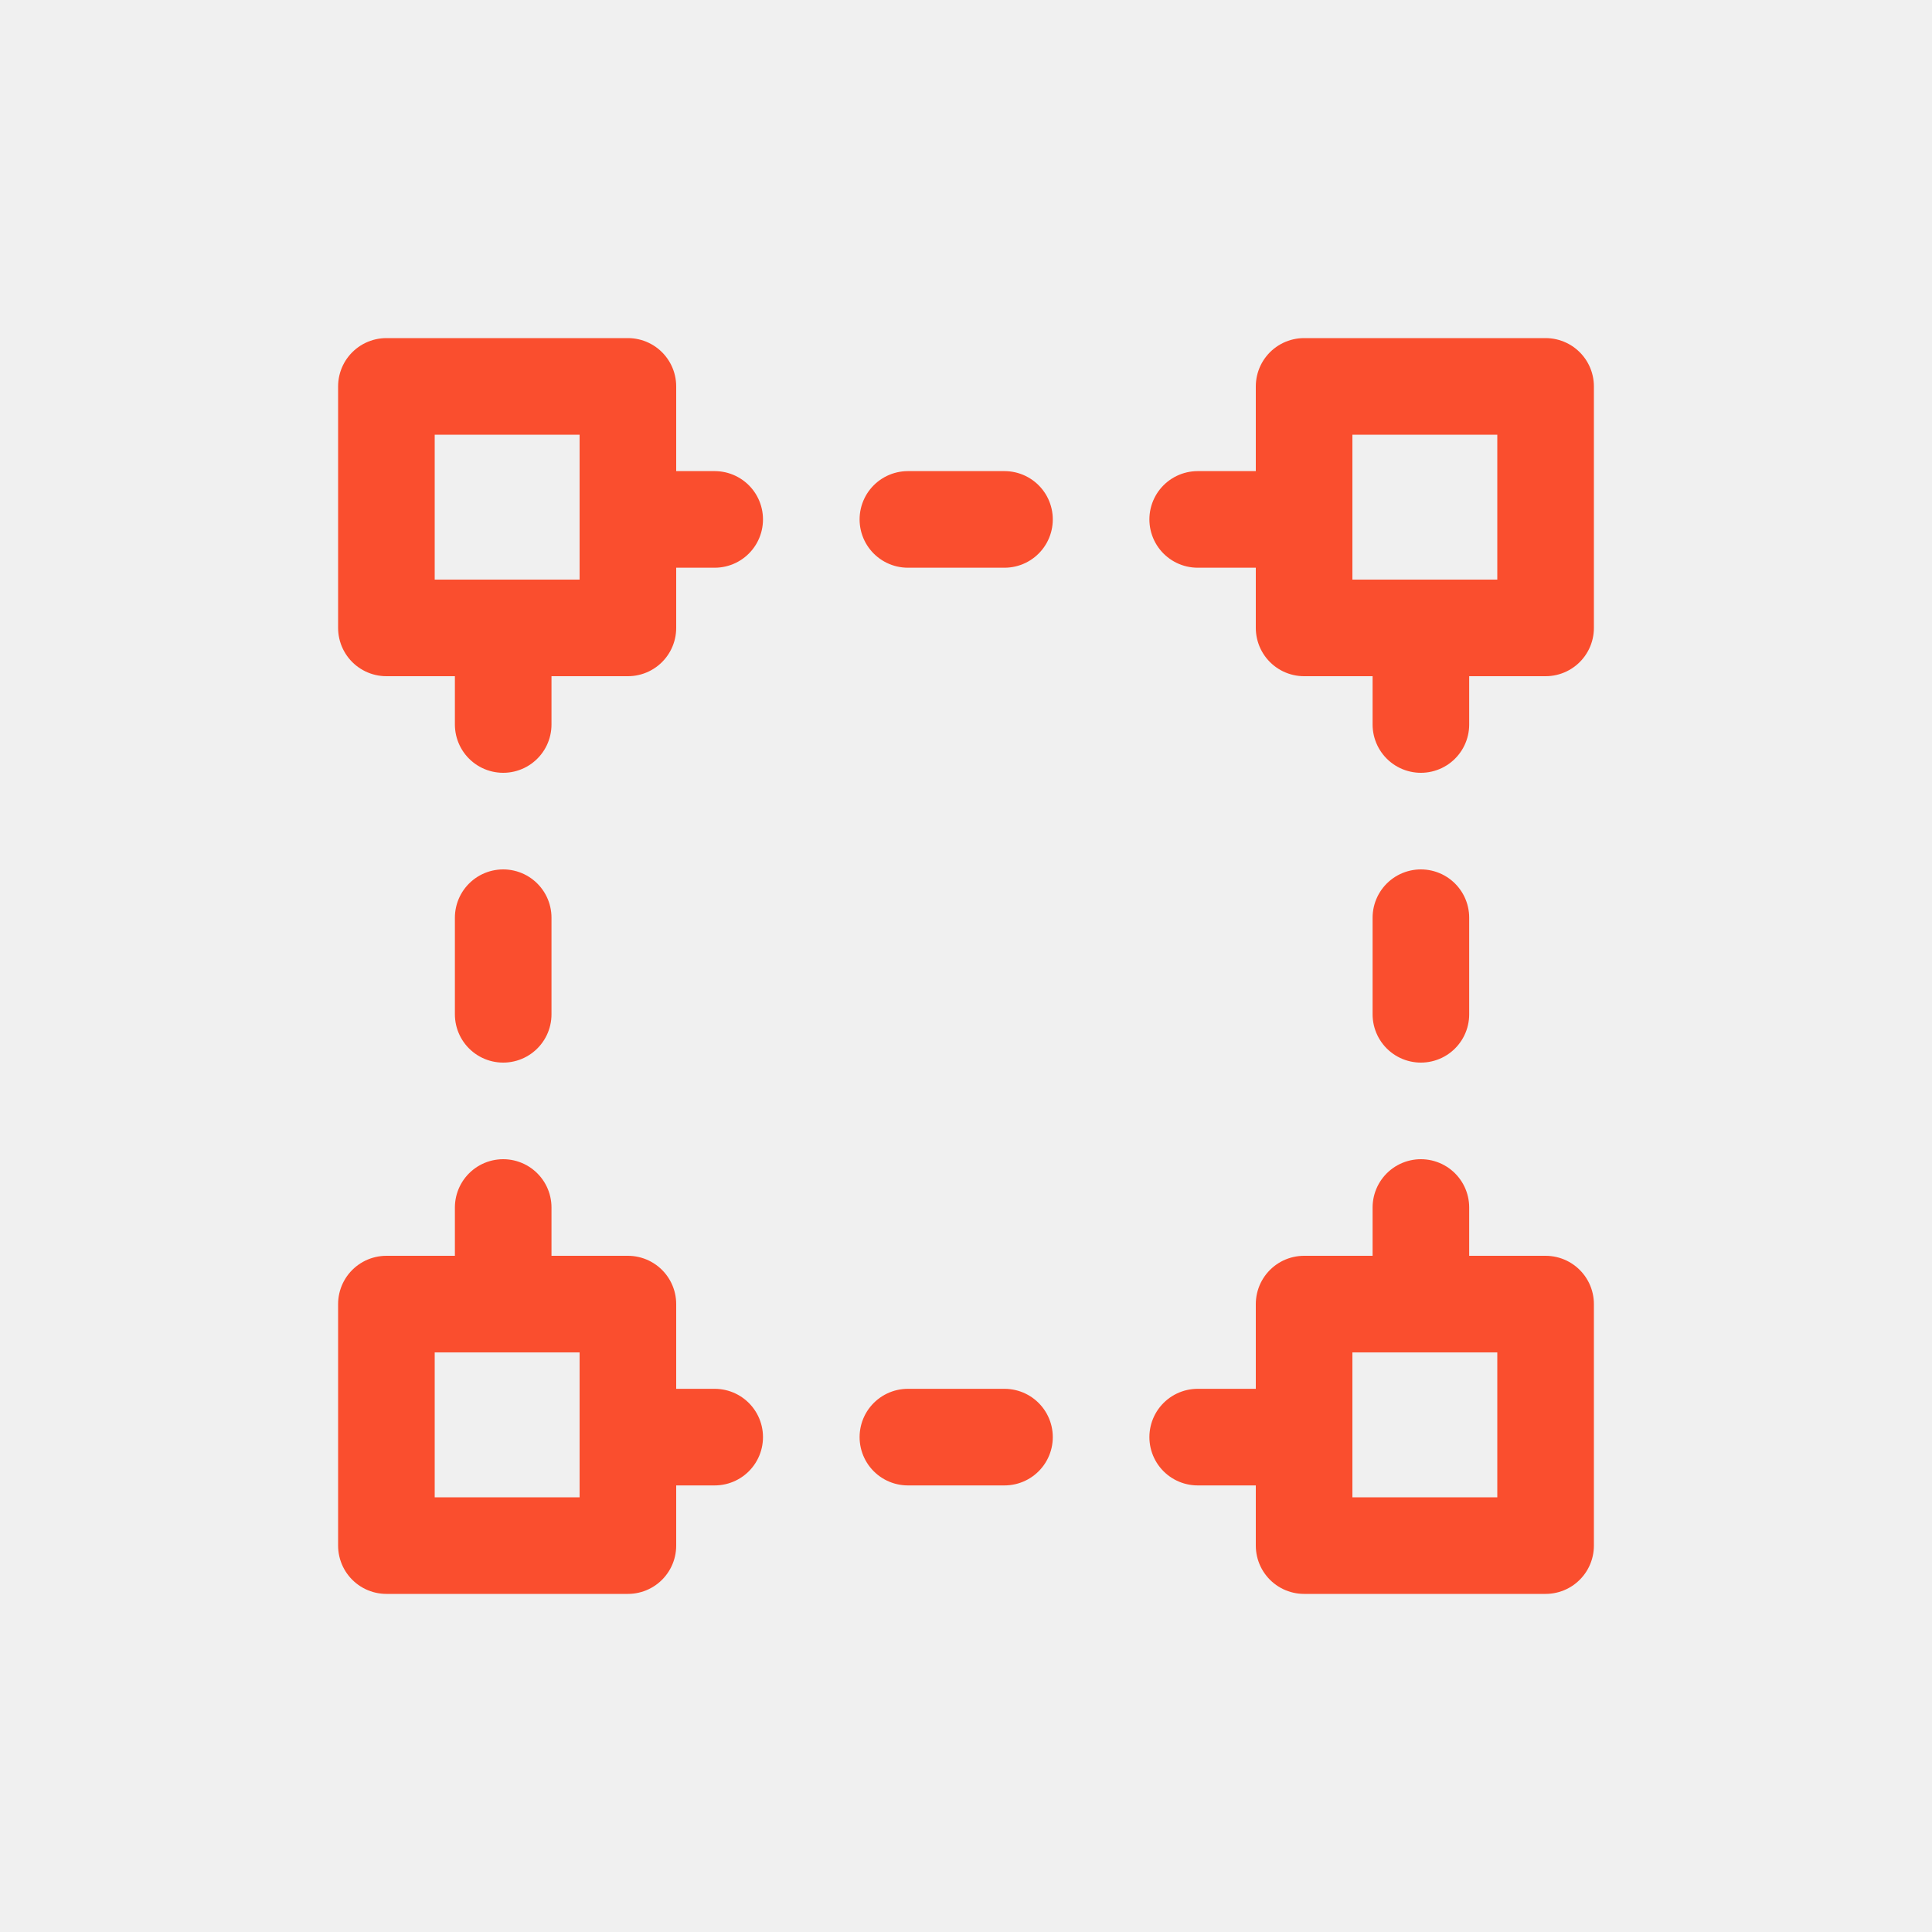
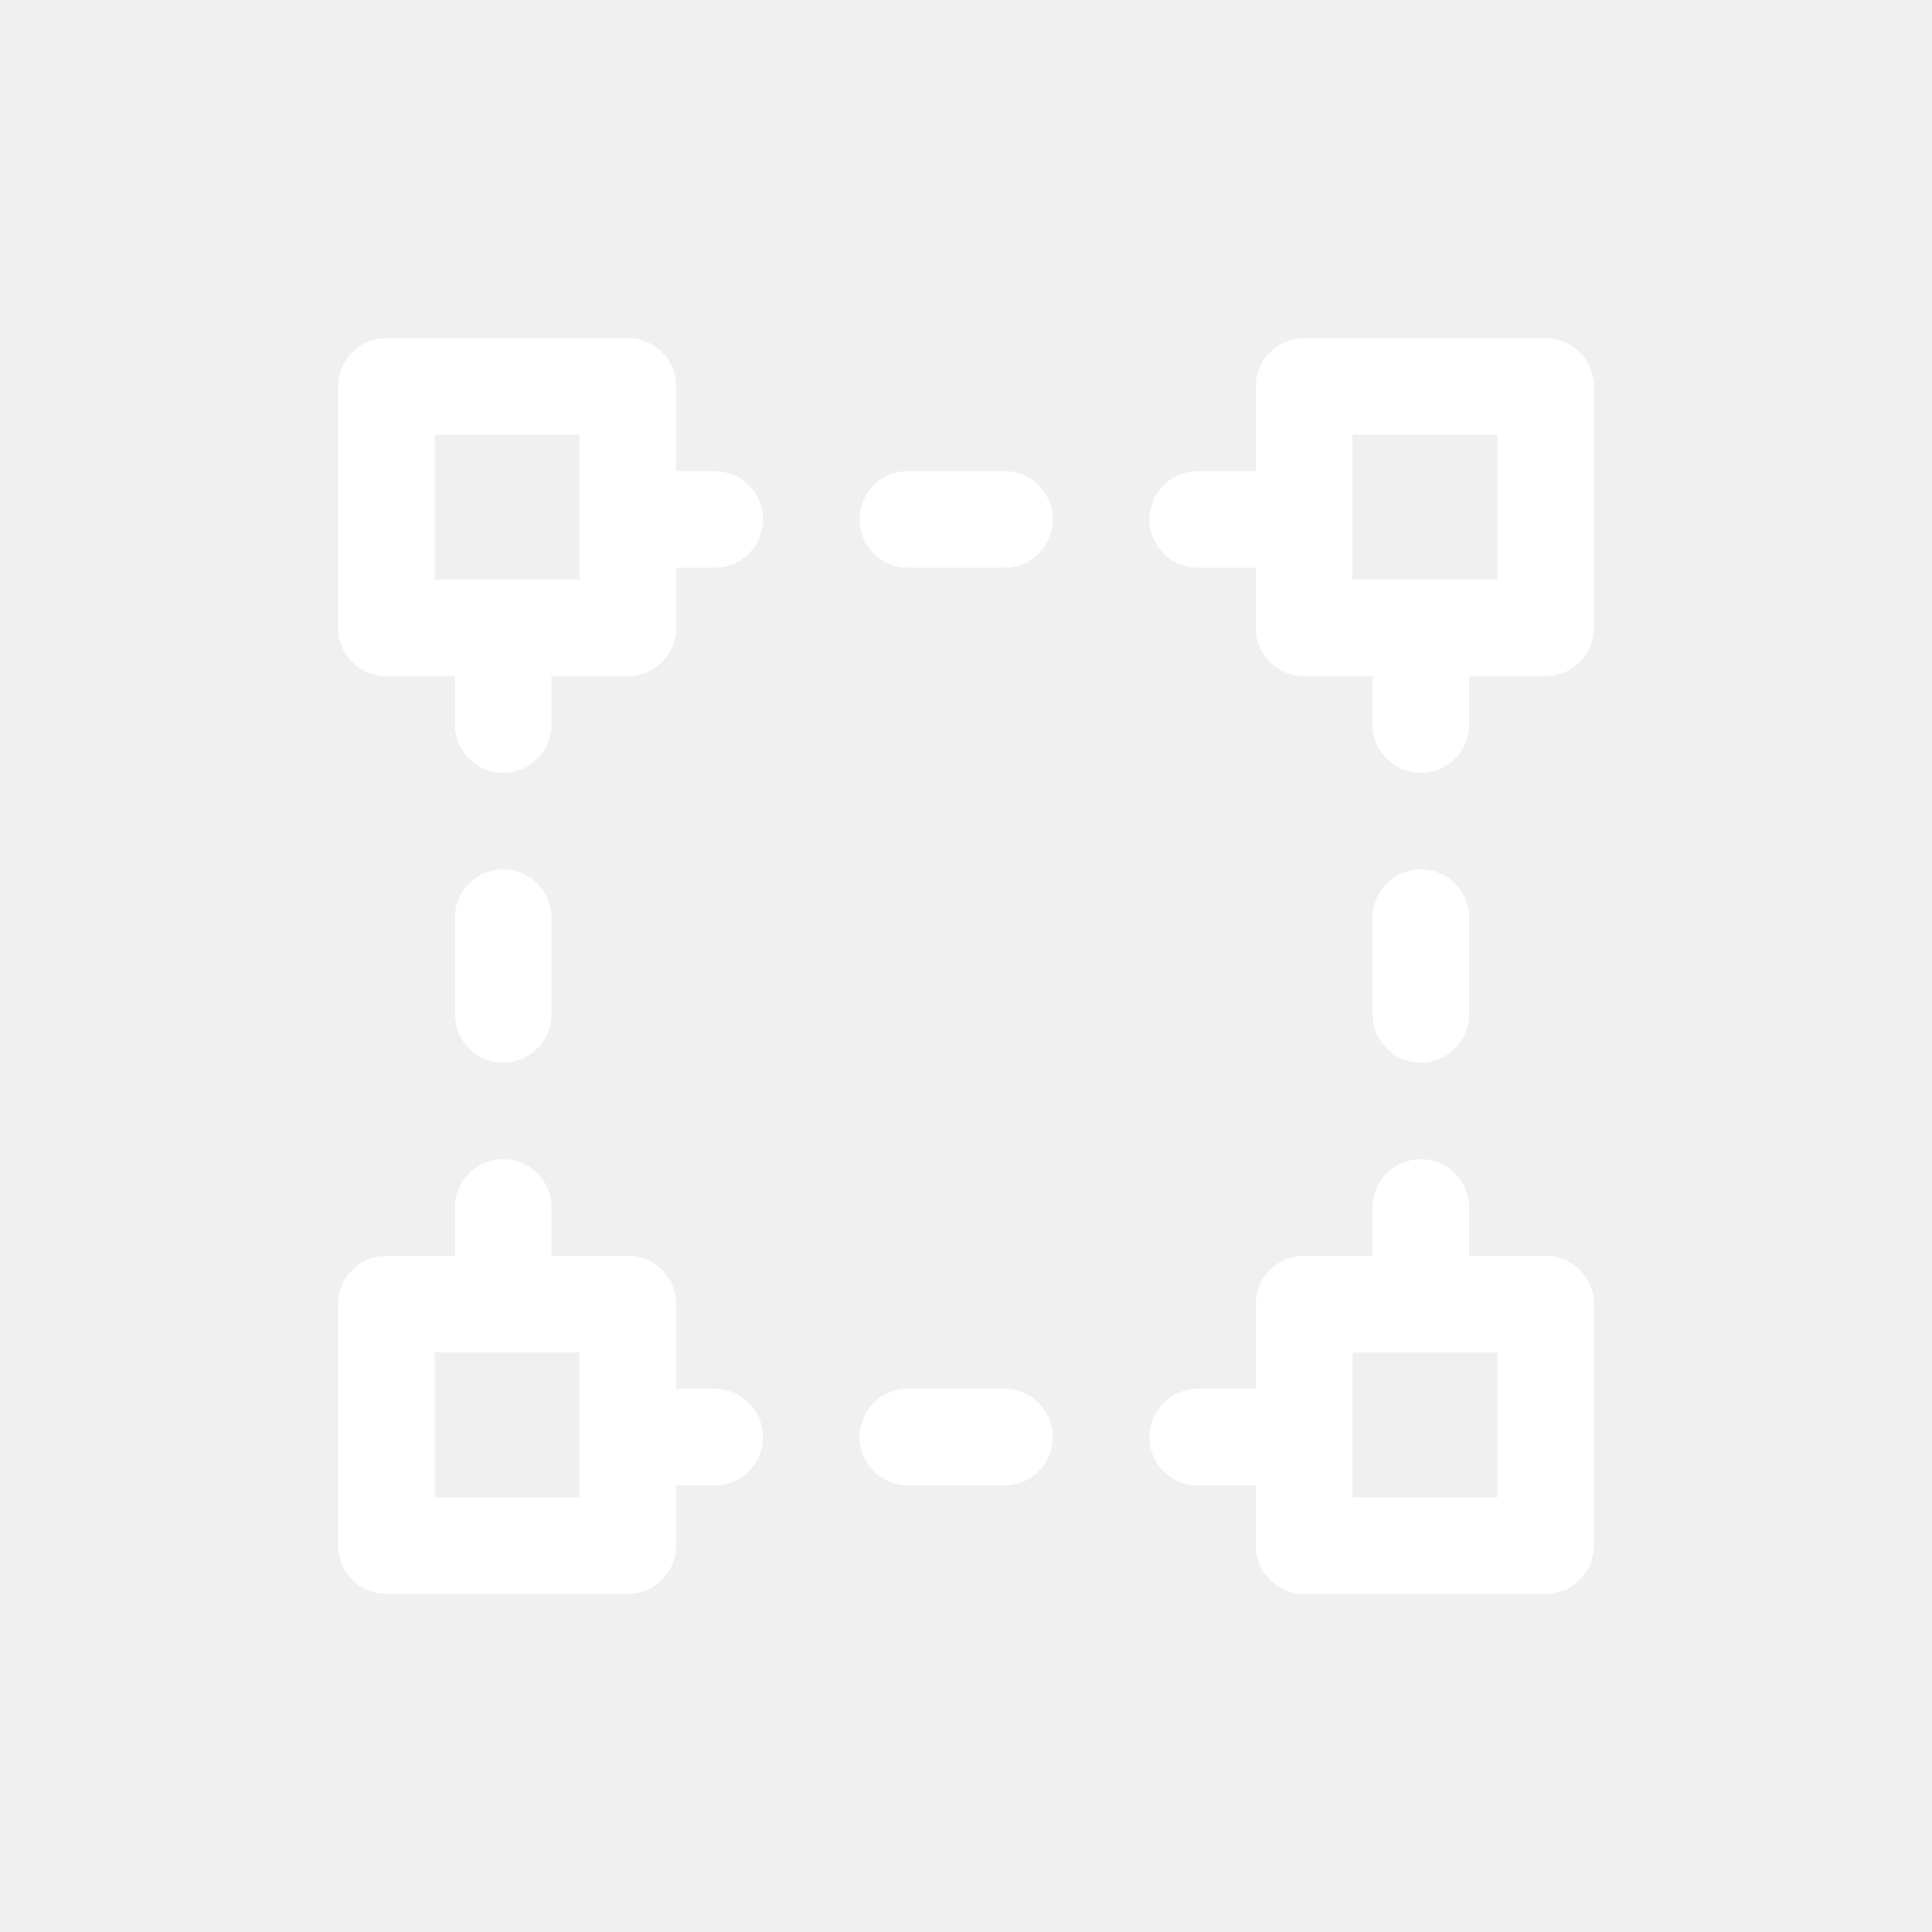
<svg xmlns="http://www.w3.org/2000/svg" width="40" height="40" viewBox="0 0 40 40">
  <g id="Group_6503" data-name="Group 6503" transform="translate(-9747 -698)">
    <rect id="Rectangle_4847" data-name="Rectangle 4847" width="40" height="40" transform="translate(9747 698)" fill="#fff" opacity="0" />
    <g id="Group_6469" data-name="Group 6469" transform="translate(8643 -751)">
      <g id="Group_5748" data-name="Group 5748">
-         <rect id="Rectangle_4381" data-name="Rectangle 4381" width="5" height="5" transform="translate(1112 1457)" fill="none" stroke="#fa4e2e" stroke-linejoin="round" stroke-width="2" />
-         <rect id="Rectangle_4384" data-name="Rectangle 4384" width="5" height="5" transform="translate(1112 1476)" fill="none" stroke="#fa4e2e" stroke-linejoin="round" stroke-width="2" />
-         <rect id="Rectangle_4382" data-name="Rectangle 4382" width="5" height="5" transform="translate(1131 1457)" fill="none" stroke="#fa4e2e" stroke-linejoin="round" stroke-width="2" />
-         <rect id="Rectangle_4383" data-name="Rectangle 4383" width="5" height="5" transform="translate(1131 1476)" fill="none" stroke="#fa4e2e" stroke-linejoin="round" stroke-width="2" />
+         <rect id="Rectangle_4381" data-name="Rectangle 4381" width="5" height="5" transform="translate(1112 1457)" fill="none" stroke="#ffffff" stroke-linejoin="round" stroke-width="2" />
+         <rect id="Rectangle_4384" data-name="Rectangle 4384" width="5" height="5" transform="translate(1112 1476)" fill="none" stroke="#ffffff" stroke-linejoin="round" stroke-width="2" />
+         <rect id="Rectangle_4382" data-name="Rectangle 4382" width="5" height="5" transform="translate(1131 1457)" fill="none" stroke="#ffffff" stroke-linejoin="round" stroke-width="2" />
+         <rect id="Rectangle_4383" data-name="Rectangle 4383" width="5" height="5" transform="translate(1131 1476)" fill="none" stroke="#ffffff" stroke-linejoin="round" stroke-width="2" />
      </g>
-       <path id="Path_9478" data-name="Path 9478" d="M3636.418,11045.375v13.759" transform="translate(-2522 -9583.375)" fill="none" stroke="#fa4e2e" stroke-linecap="round" stroke-width="2" stroke-dasharray="2 4" />
-       <path id="Path_9479" data-name="Path 9479" d="M3636.418,11045.375v13.759" transform="translate(-2503 -9583.375)" fill="none" stroke="#fa4e2e" stroke-linecap="round" stroke-width="2" stroke-dasharray="2 4" />
-       <path id="Path_9480" data-name="Path 9480" d="M3636.418,11045.375v13.759" transform="translate(12176.172 -2176.664) rotate(90)" fill="none" stroke="#fa4e2e" stroke-linecap="round" stroke-width="2" stroke-dasharray="2 4" />
-       <path id="Path_9481" data-name="Path 9481" d="M3636.418,11045.375v13.759" transform="translate(12176.172 -2157.664) rotate(90)" fill="none" stroke="#fa4e2e" stroke-linecap="round" stroke-width="2" stroke-dasharray="2 4" />
+       <path id="Path_9478" data-name="Path 9478" d="M3636.418,11045.375v13.759" transform="translate(-2522 -9583.375)" fill="none" stroke="#ffffff" stroke-linecap="round" stroke-width="2" stroke-dasharray="2 4" />
+       <path id="Path_9479" data-name="Path 9479" d="M3636.418,11045.375v13.759" transform="translate(-2503 -9583.375)" fill="none" stroke="#ffffff" stroke-linecap="round" stroke-width="2" stroke-dasharray="2 4" />
+       <path id="Path_9480" data-name="Path 9480" d="M3636.418,11045.375v13.759" transform="translate(12176.172 -2176.664) rotate(90)" fill="none" stroke="#ffffff" stroke-linecap="round" stroke-width="2" stroke-dasharray="2 4" />
+       <path id="Path_9481" data-name="Path 9481" d="M3636.418,11045.375v13.759" transform="translate(12176.172 -2157.664) rotate(90)" fill="none" stroke="#ffffff" stroke-linecap="round" stroke-width="2" stroke-dasharray="2 4" />
    </g>
  </g>
</svg>
